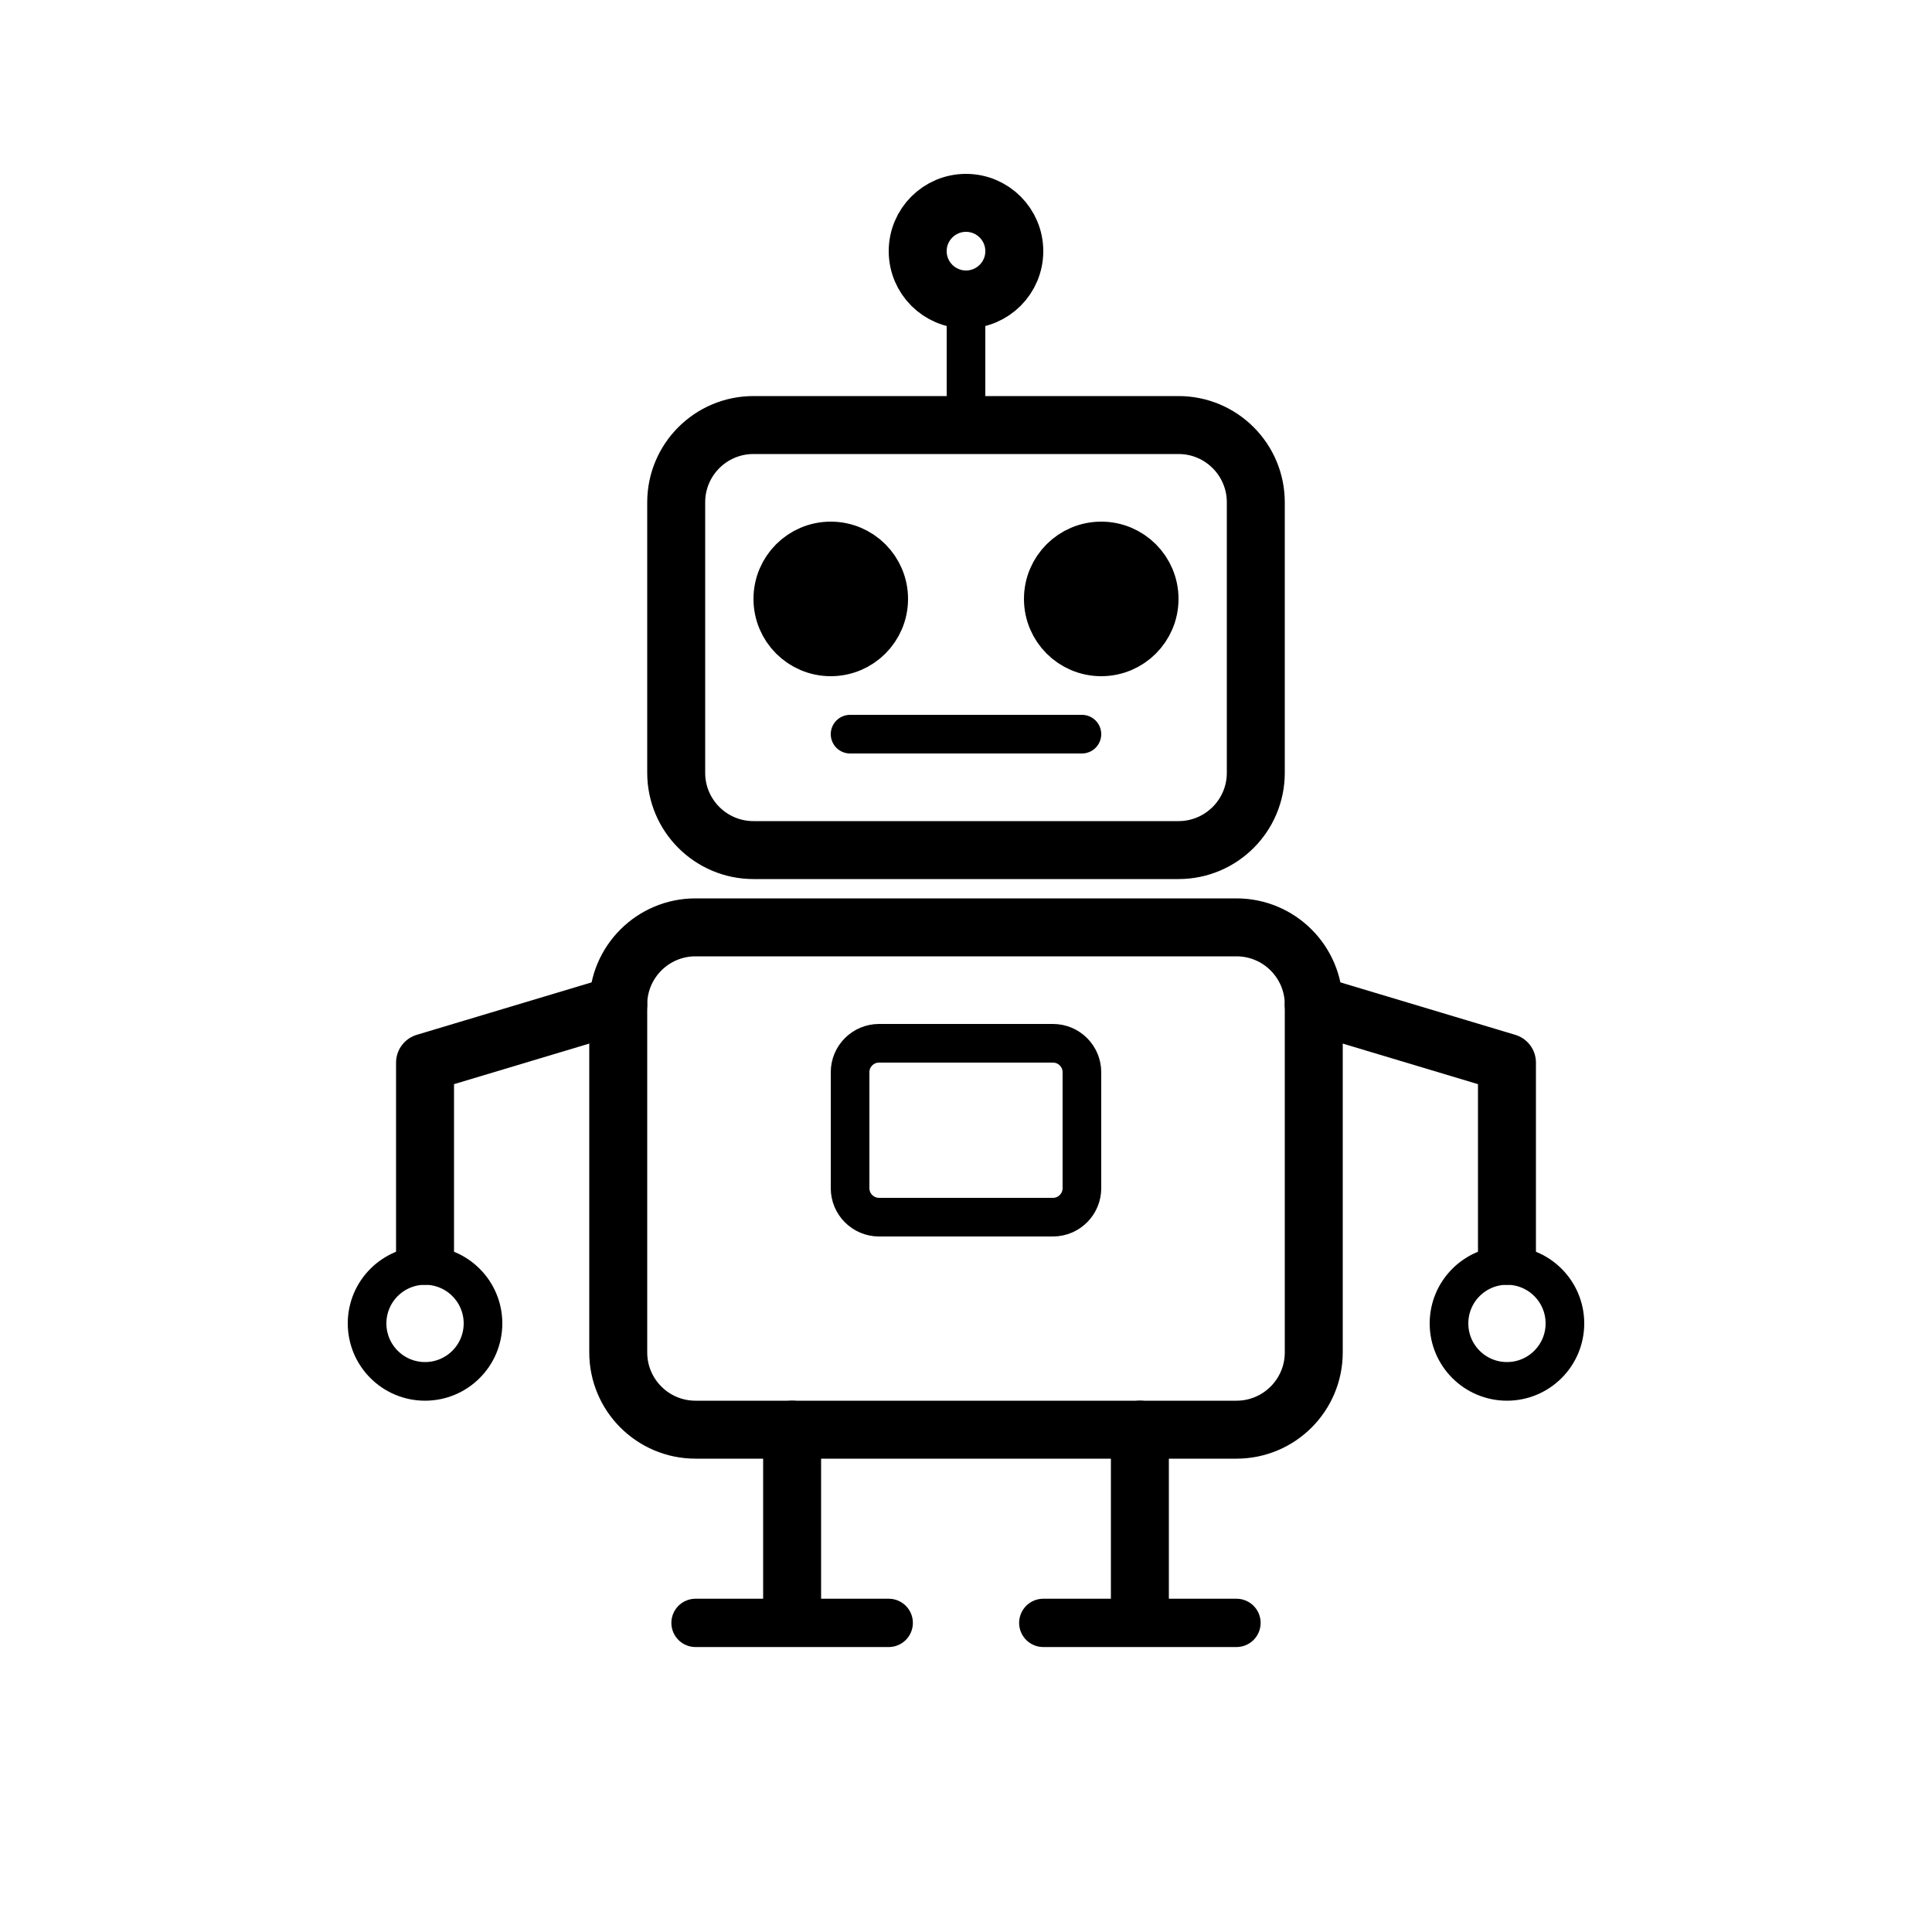
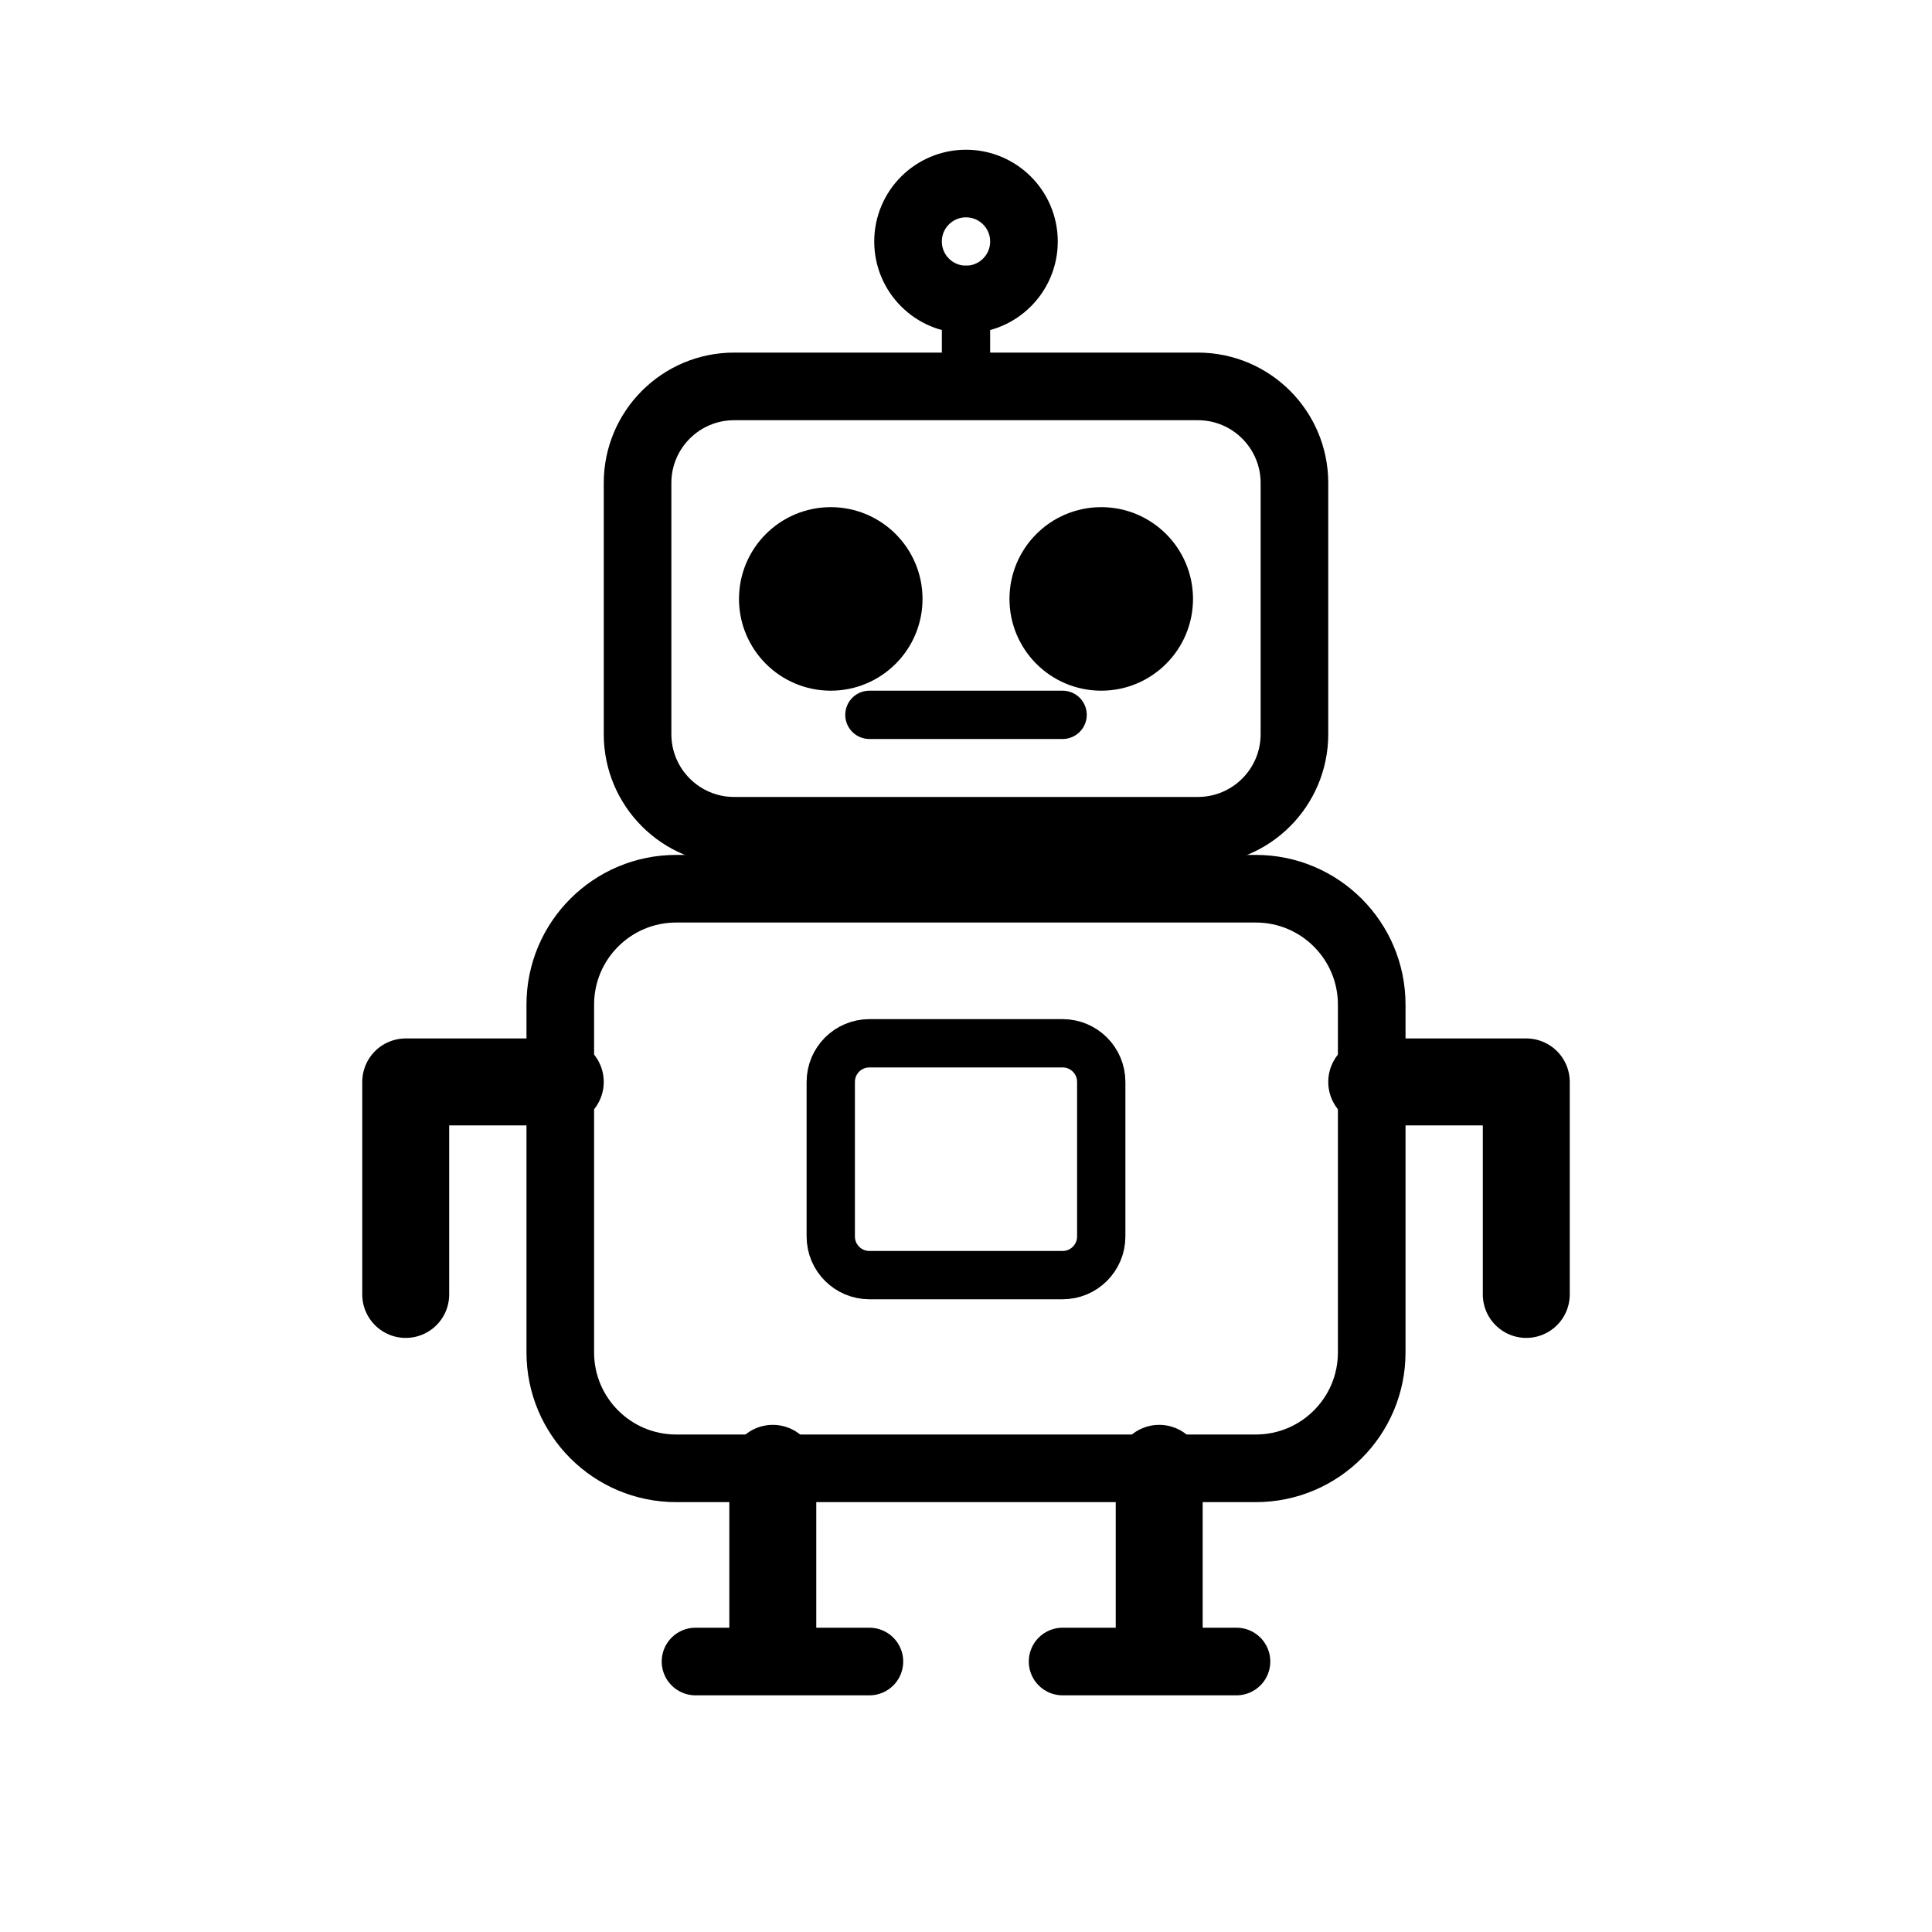
<svg xmlns="http://www.w3.org/2000/svg" viewBox="0 0 200 200">
-   <g fill="none" stroke="#000000" stroke-width="6" stroke-linecap="round" stroke-linejoin="round">
-     <rect x="70" y="44" width="60" height="44" rx="8" />
-     <path d="M 100,44 L 100,30" stroke-width="4" />
-     <circle cx="100" cy="26" r="5" />
-     <circle cx="86" cy="62" r="5" fill="#000000" />
-     <circle cx="114" cy="62" r="5" fill="#000000" />
-     <path d="M 88,76 L 112,76" stroke-width="4" />
-     <rect x="64" y="96" width="72" height="52" rx="8" />
-     <rect x="88" y="108" width="24" height="18" rx="3" stroke-width="4" />
-     <path d="M 64,104 L 44,110 L 44,130" />
-     <path d="M 136,104 L 156,110 L 156,130" />
-     <circle cx="44" cy="137" r="6" stroke-width="4" />
-     <circle cx="156" cy="137" r="6" stroke-width="4" />
-     <path d="M 82,148 L 82,166 M 118,148 L 118,166" />
-     <path d="M 72,168 L 92,168 M 108,168 L 128,168" stroke-width="5" />
+   <g fill="none" stroke="#000000" stroke-width="7" stroke-linecap="round" stroke-linejoin="round">
+     <path d="M 100,40 L 100,30" stroke-width="5" />
+     <circle cx="100" cy="25" r="6" />
+     <rect x="66" y="40" width="68" height="46" rx="10" />
+     <circle cx="86" cy="62" r="6" fill="#000000" />
+     <circle cx="114" cy="62" r="6" fill="#000000" />
+     <path d="M 90,74 L 110,74" stroke-width="5" />
+     <rect x="58" y="92" width="84" height="60" rx="12" />
+     <rect x="86" y="108" width="28" height="24" rx="4" stroke-width="5" />
+     <path d="M 58,112 L 42,112 L 42,134" stroke-width="9" />
+     <path d="M 142,112 L 158,112 L 158,134" stroke-width="9" />
+     <path d="M 80,152 L 80,170" stroke-width="9" />
+     <path d="M 120,152 L 120,170" stroke-width="9" />
+     <path d="M 72,172 L 90,172" stroke-width="7" />
+     <path d="M 110,172 L 128,172" stroke-width="7" />
  </g>
</svg>
